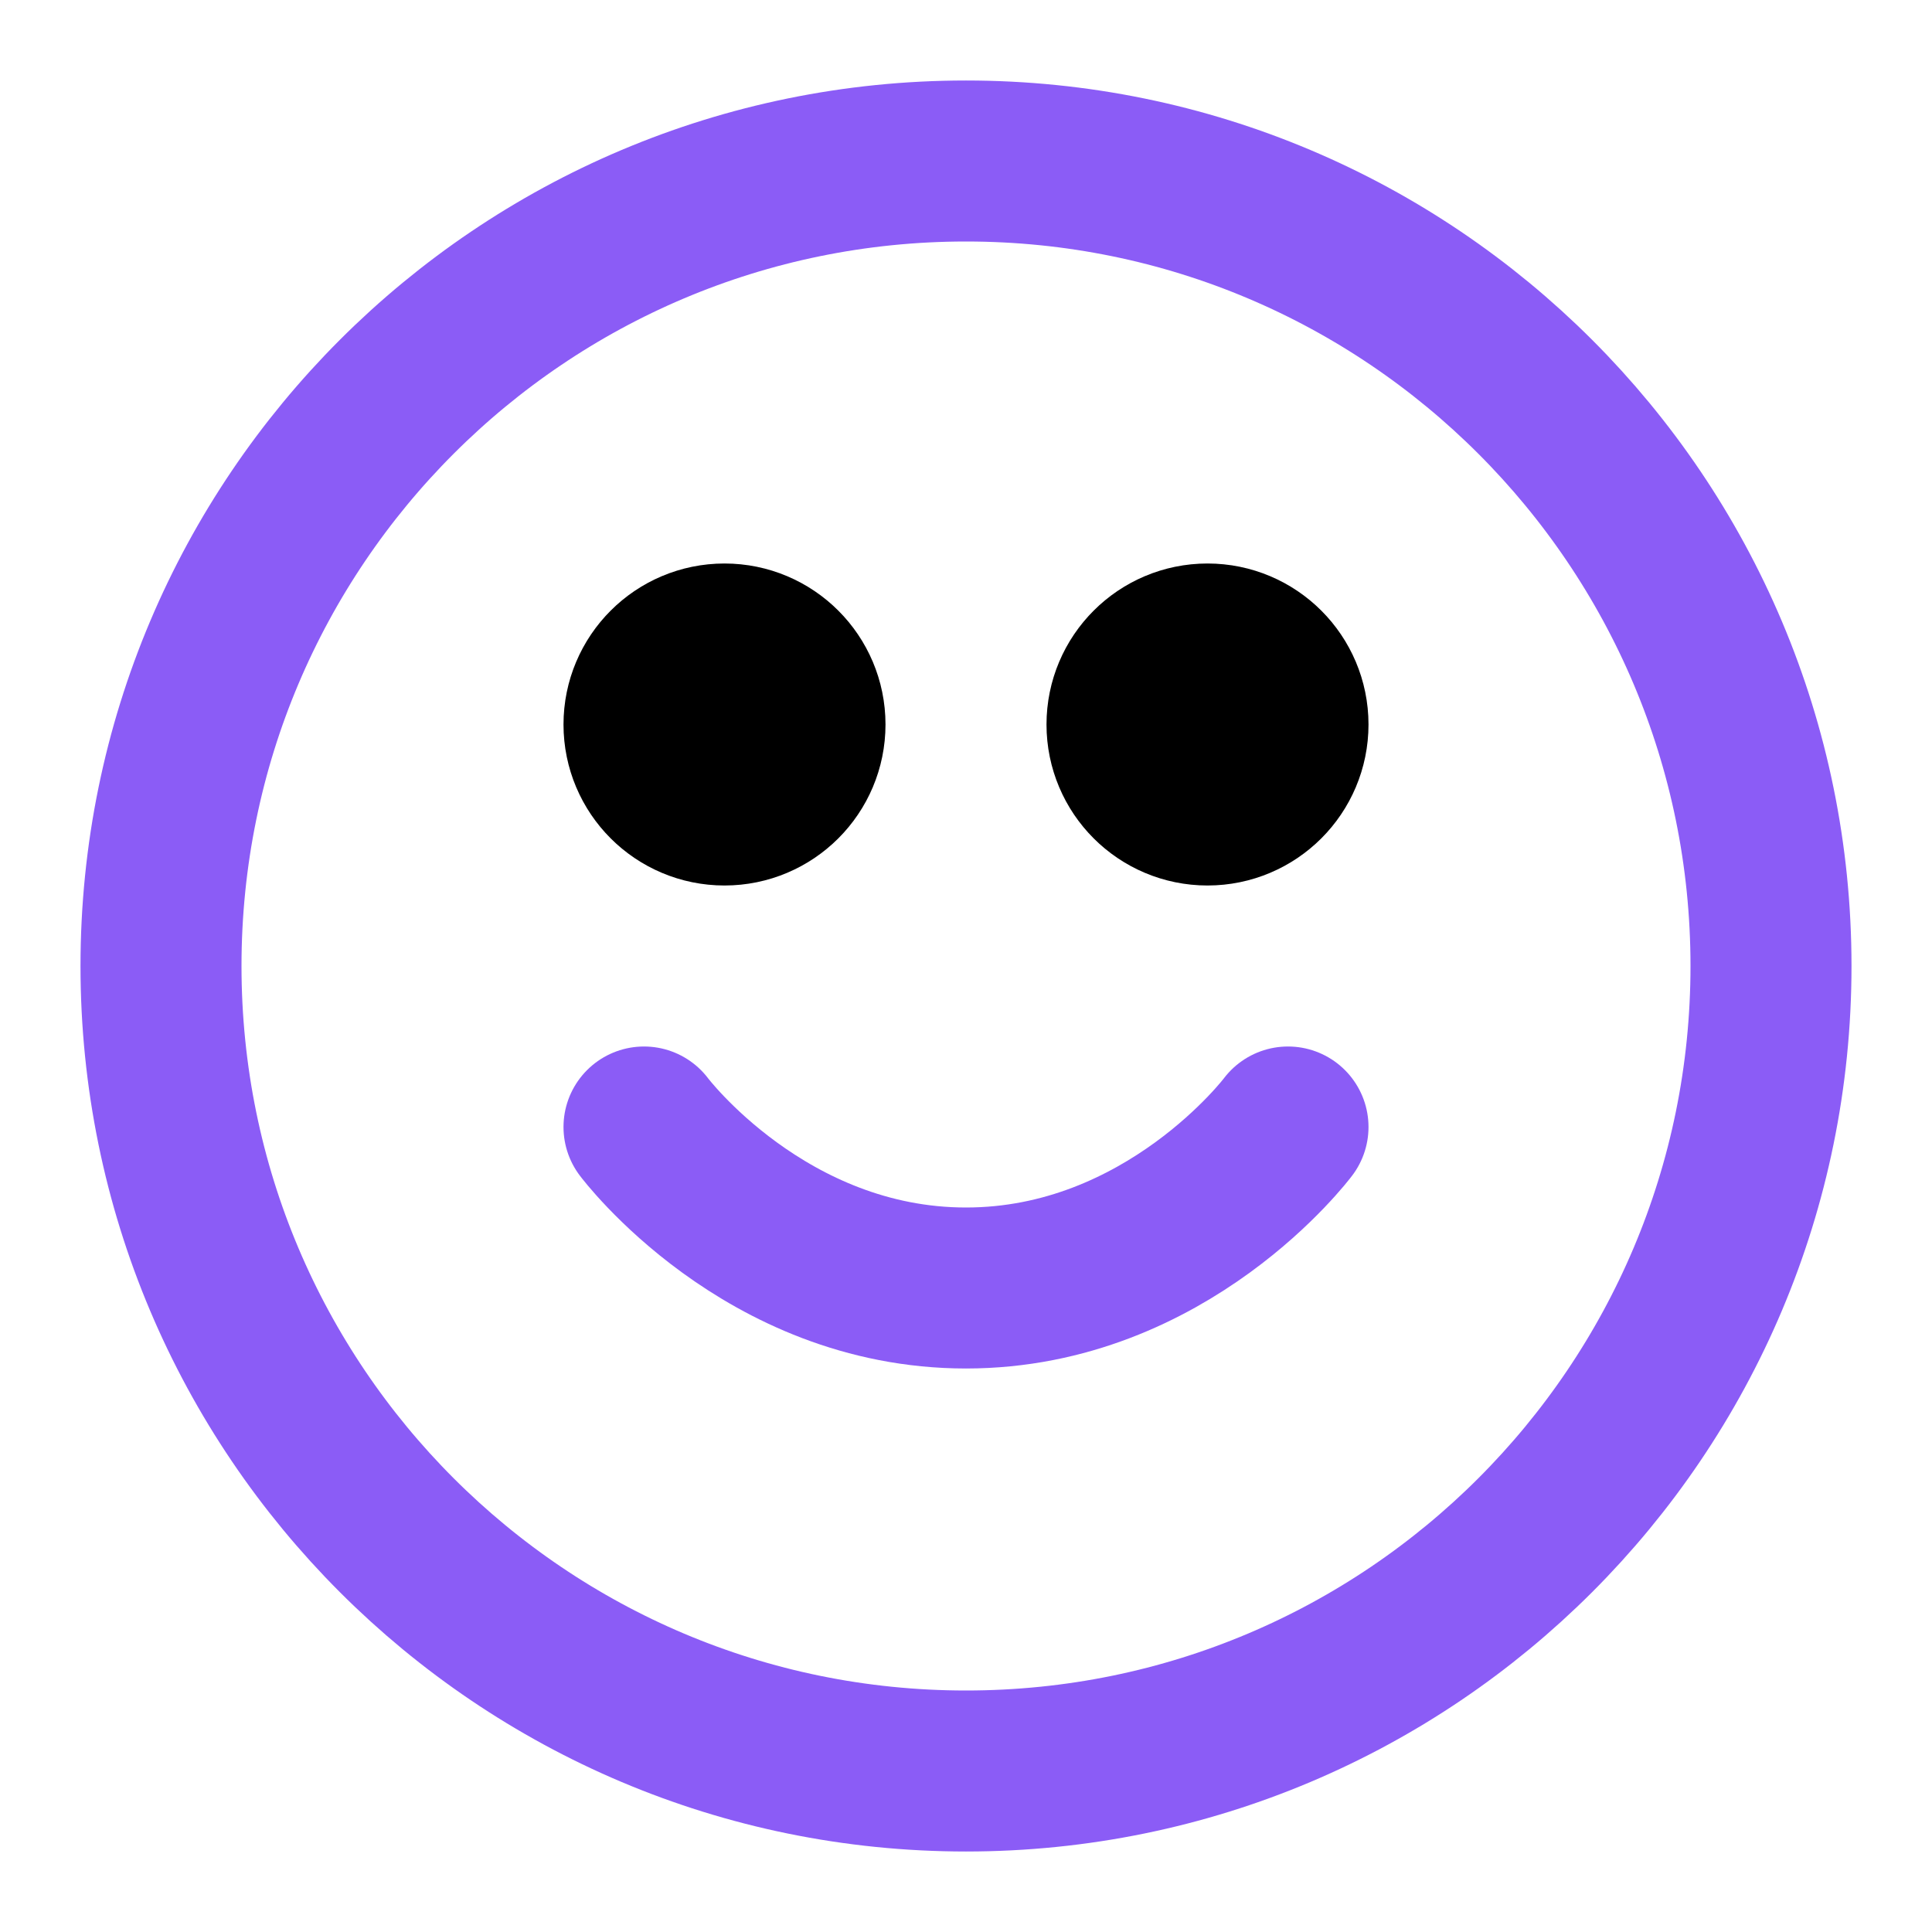
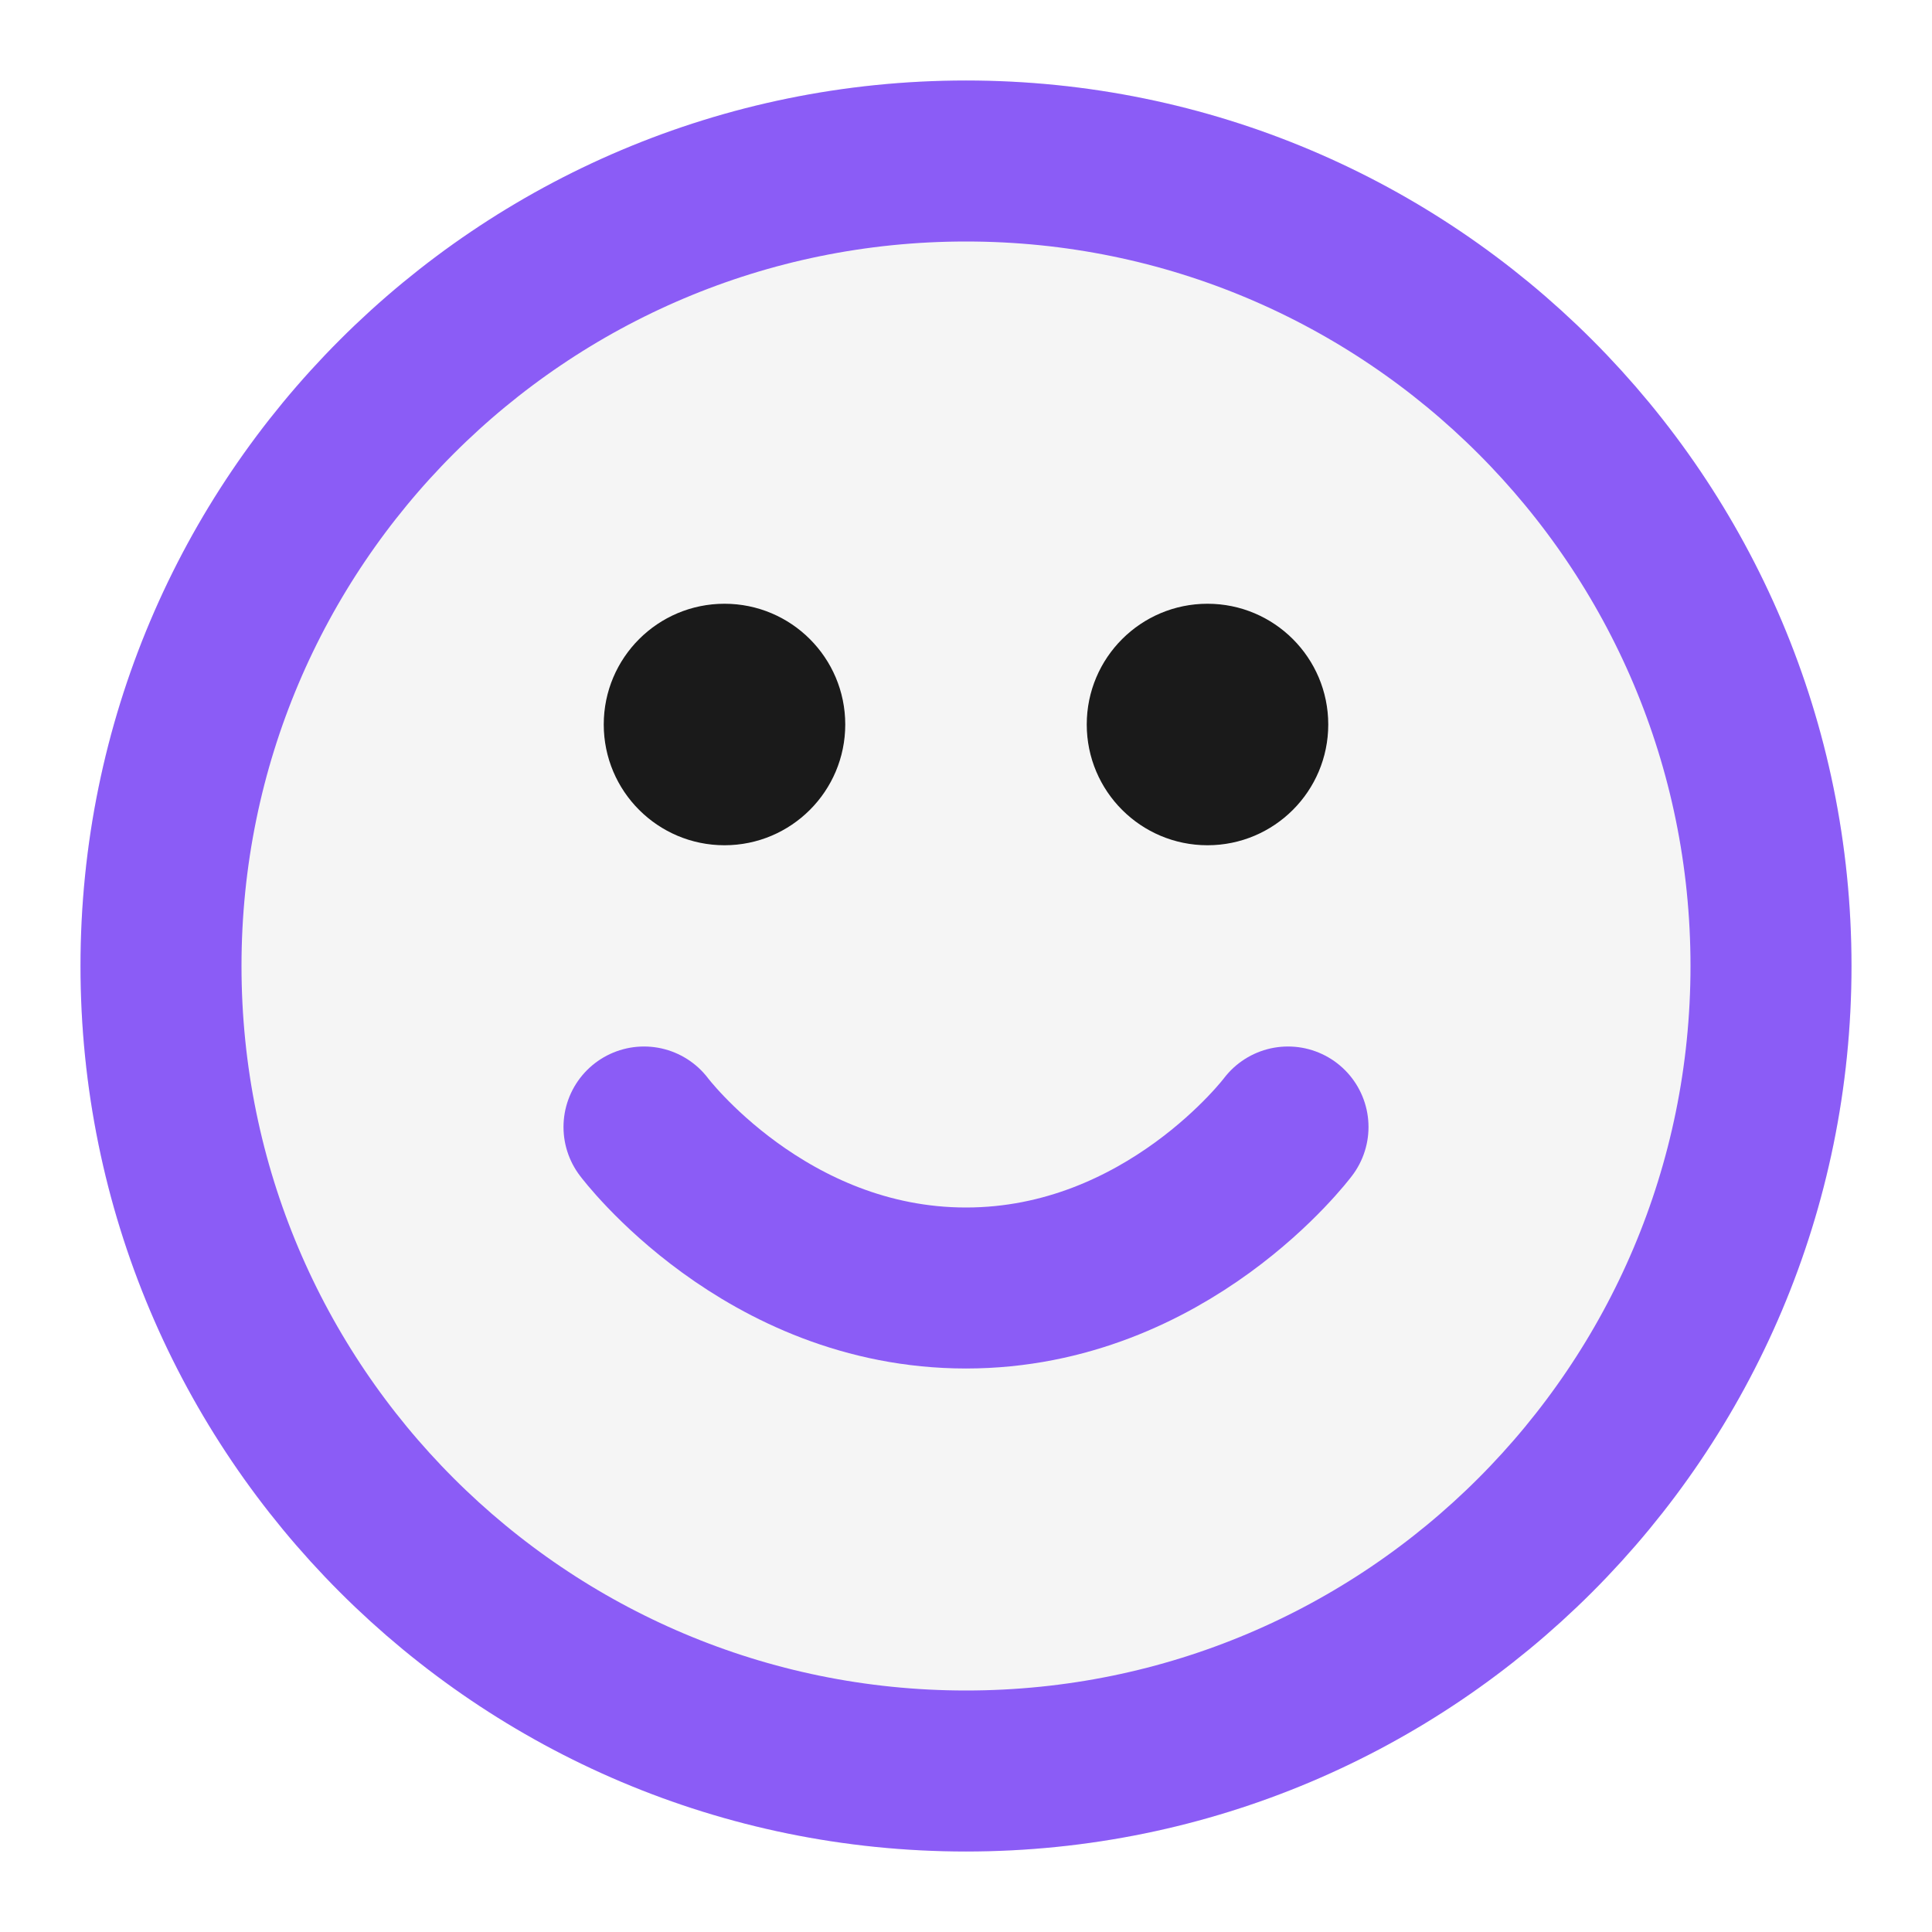
- <svg xmlns="http://www.w3.org/2000/svg" viewBox="0 0 24 24" fill="none" stroke="currentColor" stroke-width="2" stroke-linecap="round" stroke-linejoin="round">
-   <circle cx="12" cy="12" r="10" stroke="#8b5cf6" fill="none" />
-   <path d="M8 14s1.5 2 4 2 4-2 4-2" stroke="#8b5cf6" />
-   <circle cx="9" cy="9" r="1" fill="#8b5cf6" />
-   <circle cx="15" cy="9" r="1" fill="#8b5cf6" />
+ <svg xmlns="http://www.w3.org/2000/svg" viewBox="0 0 24 24">
+   <circle cx="12" cy="12" r="11" fill="#f5f5f5" />
+   <circle cx="12" cy="12" r="10" stroke="#8b5cf6" fill="none" stroke-width="2" />
+   <path d="M8 14s1.5 2 4 2 4-2 4-2" stroke="#8b5cf6" fill="none" stroke-width="2" stroke-linecap="round" />
+   <circle cx="9" cy="9" r="1.5" fill="#1a1a1a" />
+   <circle cx="15" cy="9" r="1.5" fill="#1a1a1a" />
</svg>
